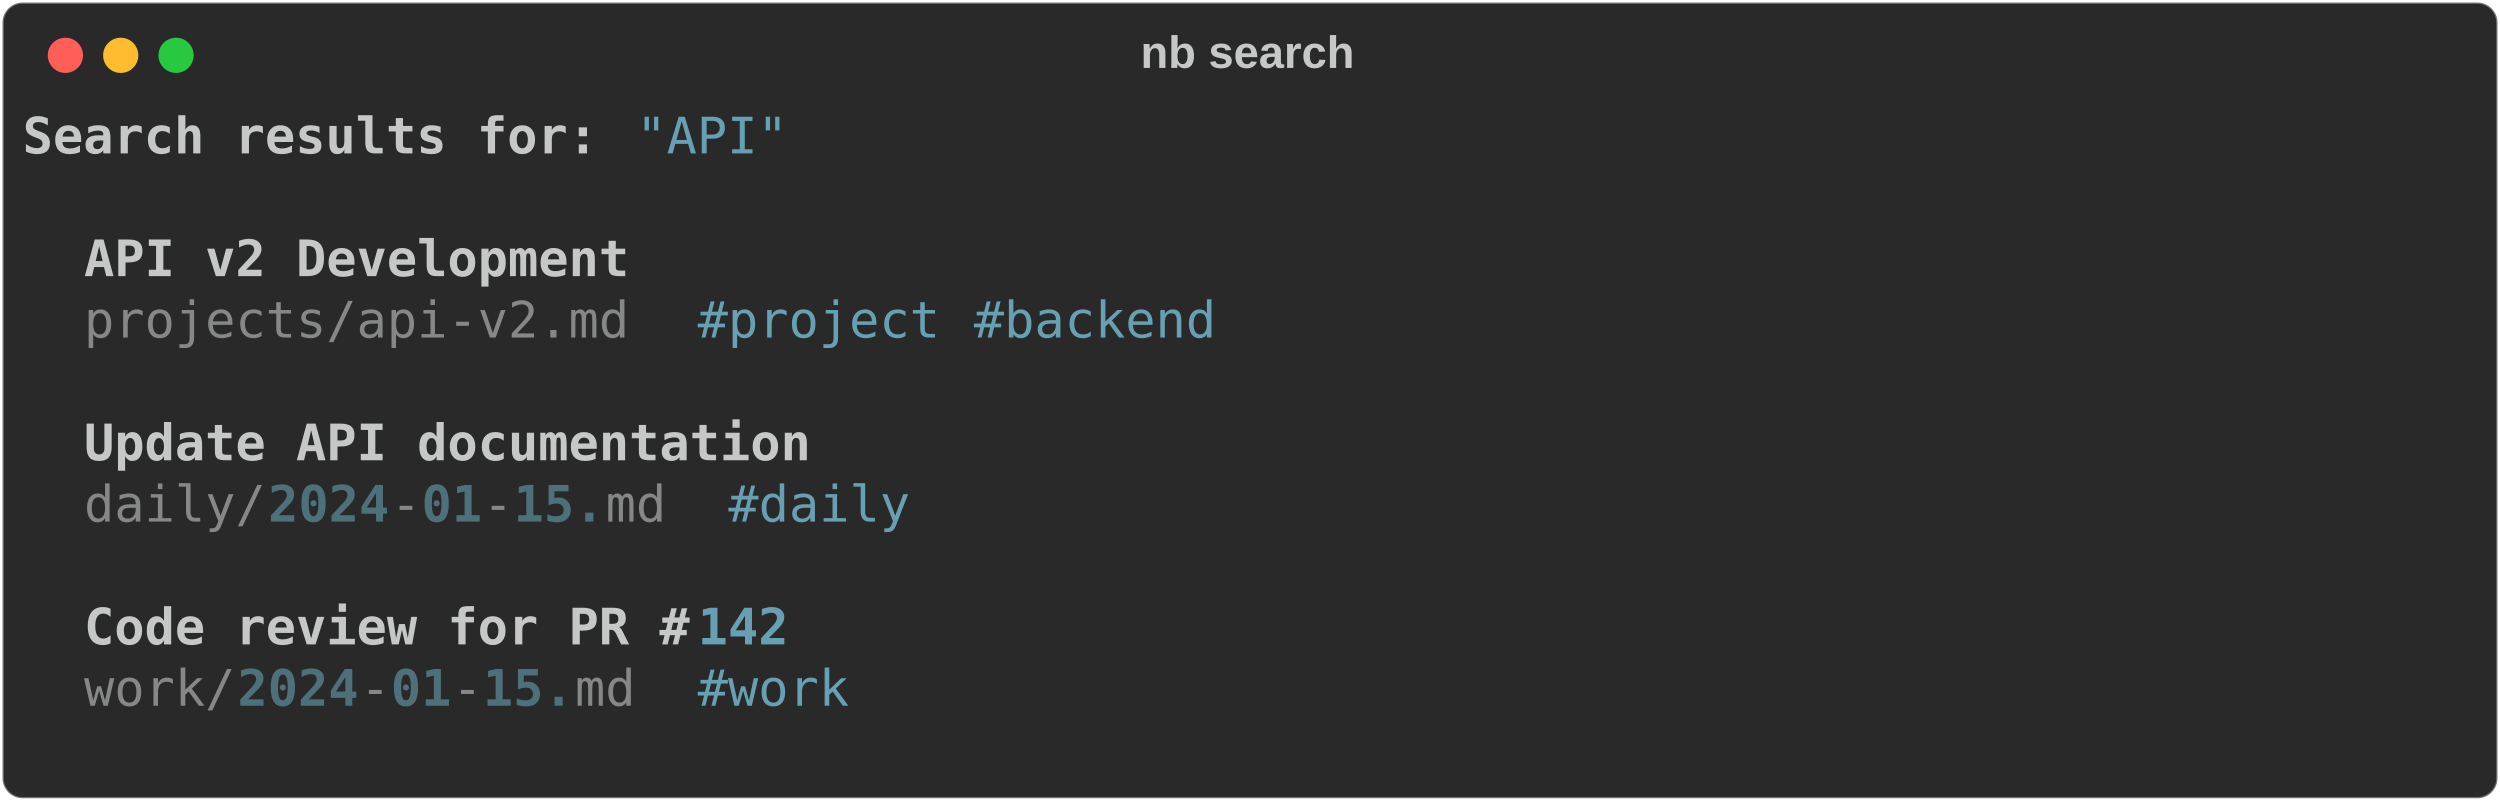
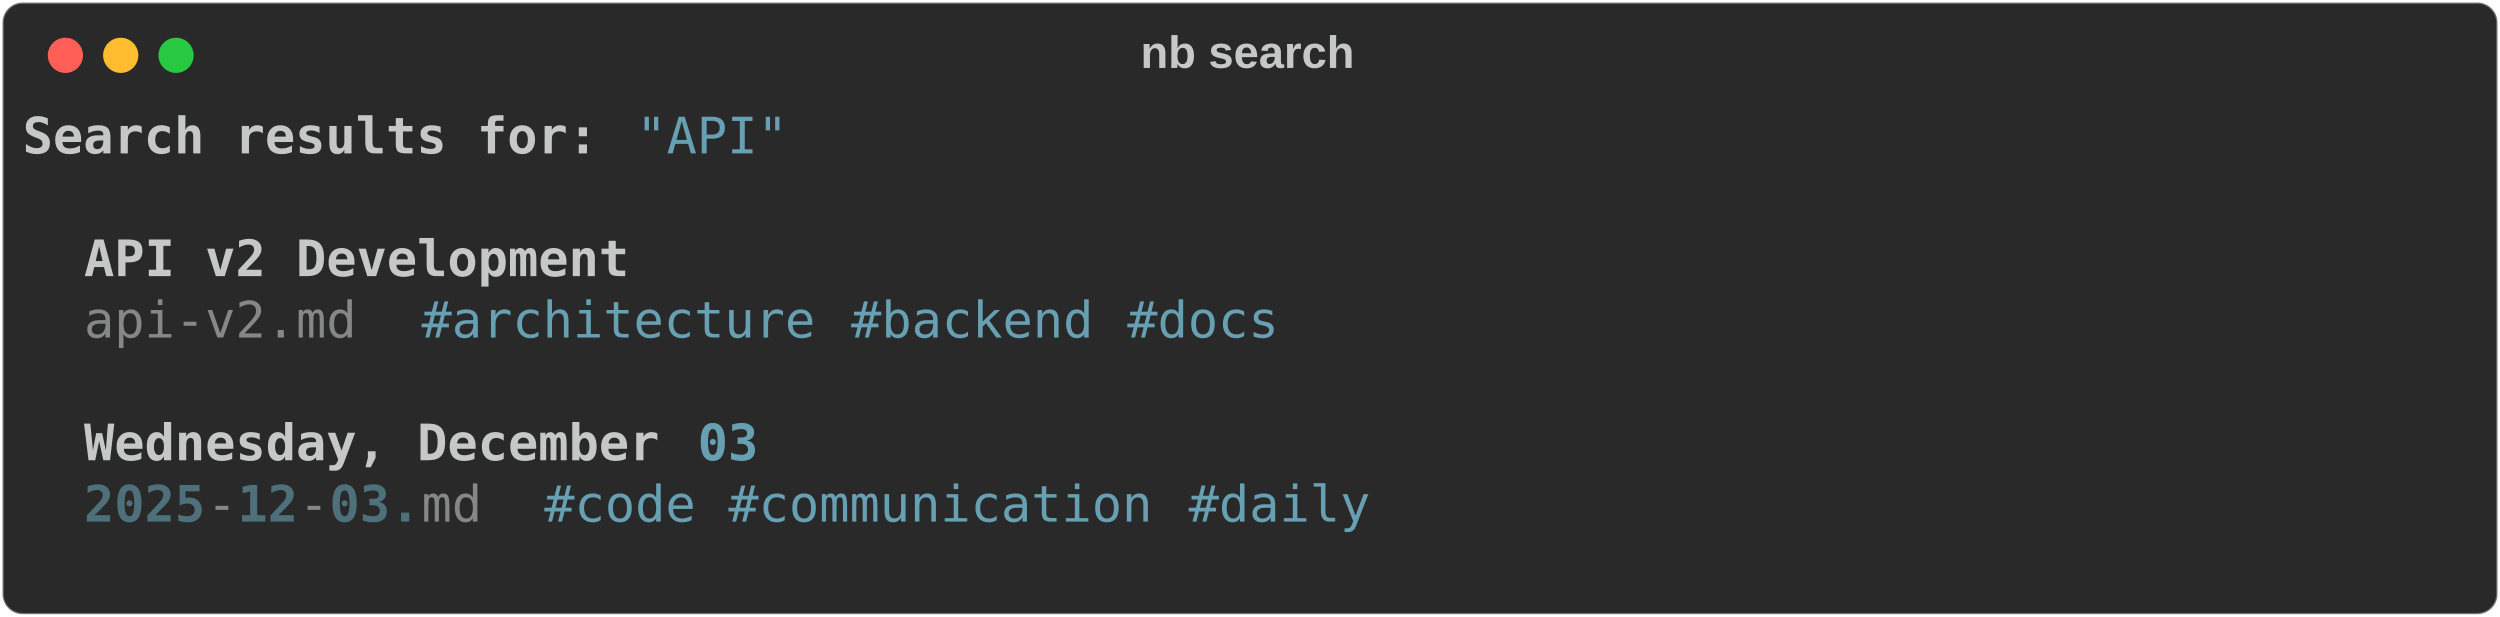
- <svg xmlns="http://www.w3.org/2000/svg" class="rich-terminal" viewBox="0 0 994 318.4">
+ <svg xmlns="http://www.w3.org/2000/svg" class="rich-terminal" viewBox="0 0 994 245.2">
  <style>

    @font-face {
        font-family: "Fira Code";
        src: local("FiraCode-Regular"),
                url("https://cdnjs.cloudflare.com/ajax/libs/firacode/6.2.0/woff2/FiraCode-Regular.woff2") format("woff2"),
                url("https://cdnjs.cloudflare.com/ajax/libs/firacode/6.2.0/woff/FiraCode-Regular.woff") format("woff");
        font-style: normal;
        font-weight: 400;
    }
    @font-face {
        font-family: "Fira Code";
        src: local("FiraCode-Bold"),
                url("https://cdnjs.cloudflare.com/ajax/libs/firacode/6.2.0/woff2/FiraCode-Bold.woff2") format("woff2"),
                url("https://cdnjs.cloudflare.com/ajax/libs/firacode/6.2.0/woff/FiraCode-Bold.woff") format("woff");
        font-style: bold;
        font-weight: 700;
    }

-     .terminal-3535704776-matrix {
+     .terminal-2119829820-matrix {
        font-family: Fira Code, monospace;
        font-size: 20px;
        line-height: 24.4px;
        font-variant-east-asian: full-width;
    }

-     .terminal-3535704776-title {
+     .terminal-2119829820-title {
        font-size: 18px;
        font-weight: bold;
        font-family: arial;
    }

-     .terminal-3535704776-r1 { fill: #c5c8c6;font-weight: bold }
- .terminal-3535704776-r2 { fill: #c5c8c6 }
- .terminal-3535704776-r3 { fill: #68a0b3 }
- .terminal-3535704776-r4 { fill: #868887 }
- .terminal-3535704776-r5 { fill: #4e707b;font-weight: bold }
- .terminal-3535704776-r6 { fill: #68a0b3;font-weight: bold }
+     .terminal-2119829820-r1 { fill: #c5c8c6;font-weight: bold }
+ .terminal-2119829820-r2 { fill: #c5c8c6 }
+ .terminal-2119829820-r3 { fill: #68a0b3 }
+ .terminal-2119829820-r4 { fill: #868887 }
+ .terminal-2119829820-r5 { fill: #68a0b3;font-weight: bold }
+ .terminal-2119829820-r6 { fill: #4e707b;font-weight: bold }
    </style>
  <defs>
-     <clipPath id="terminal-3535704776-clip-terminal">
-       <rect x="0" y="0" width="975.0" height="267.4" />
+     <clipPath id="terminal-2119829820-clip-terminal">
+       <rect x="0" y="0" width="975.0" height="194.2" />
    </clipPath>
-     <clipPath id="terminal-3535704776-line-0">
+     <clipPath id="terminal-2119829820-line-0">
      <rect x="0" y="1.5" width="976" height="24.65" />
    </clipPath>
-     <clipPath id="terminal-3535704776-line-1">
+     <clipPath id="terminal-2119829820-line-1">
      <rect x="0" y="25.9" width="976" height="24.65" />
    </clipPath>
-     <clipPath id="terminal-3535704776-line-2">
+     <clipPath id="terminal-2119829820-line-2">
      <rect x="0" y="50.3" width="976" height="24.65" />
    </clipPath>
-     <clipPath id="terminal-3535704776-line-3">
+     <clipPath id="terminal-2119829820-line-3">
      <rect x="0" y="74.7" width="976" height="24.65" />
    </clipPath>
-     <clipPath id="terminal-3535704776-line-4">
+     <clipPath id="terminal-2119829820-line-4">
      <rect x="0" y="99.1" width="976" height="24.65" />
    </clipPath>
-     <clipPath id="terminal-3535704776-line-5">
+     <clipPath id="terminal-2119829820-line-5">
      <rect x="0" y="123.5" width="976" height="24.65" />
    </clipPath>
-     <clipPath id="terminal-3535704776-line-6">
+     <clipPath id="terminal-2119829820-line-6">
      <rect x="0" y="147.9" width="976" height="24.65" />
    </clipPath>
-     <clipPath id="terminal-3535704776-line-7">
-       <rect x="0" y="172.3" width="976" height="24.65" />
-     </clipPath>
-     <clipPath id="terminal-3535704776-line-8">
-       <rect x="0" y="196.7" width="976" height="24.65" />
-     </clipPath>
-     <clipPath id="terminal-3535704776-line-9">
-       <rect x="0" y="221.1" width="976" height="24.65" />
-     </clipPath>
  </defs>
-   <rect fill="#292929" stroke="rgba(255,255,255,0.35)" stroke-width="1" x="1" y="1" width="992" height="316.4" rx="8" />
-   <text class="terminal-3535704776-title" fill="#c5c8c6" text-anchor="middle" x="496" y="27">nb search</text>
+   <rect fill="#292929" stroke="rgba(255,255,255,0.35)" stroke-width="1" x="1" y="1" width="992" height="243.2" rx="8" />
+   <text class="terminal-2119829820-title" fill="#c5c8c6" text-anchor="middle" x="496" y="27">nb search</text>
  <g transform="translate(26,22)">
    <circle cx="0" cy="0" r="7" fill="#ff5f57" />
    <circle cx="22" cy="0" r="7" fill="#febc2e" />
    <circle cx="44" cy="0" r="7" fill="#28c840" />
  </g>
-   <g transform="translate(9, 41)" clip-path="url(#terminal-3535704776-clip-terminal)">
-     <g class="terminal-3535704776-matrix">
-       <text class="terminal-3535704776-r1" x="0" y="20" textLength="231.8" clip-path="url(#terminal-3535704776-line-0)">Search results for:</text>
-       <text class="terminal-3535704776-r3" x="244" y="20" textLength="61" clip-path="url(#terminal-3535704776-line-0)">"API"</text>
-       <text class="terminal-3535704776-r2" x="976" y="20" textLength="12.2" clip-path="url(#terminal-3535704776-line-0)">
+   <g transform="translate(9, 41)" clip-path="url(#terminal-2119829820-clip-terminal)">
+     <g class="terminal-2119829820-matrix">
+       <text class="terminal-2119829820-r1" x="0" y="20" textLength="231.8" clip-path="url(#terminal-2119829820-line-0)">Search results for:</text>
+       <text class="terminal-2119829820-r3" x="244" y="20" textLength="61" clip-path="url(#terminal-2119829820-line-0)">"API"</text>
+       <text class="terminal-2119829820-r2" x="976" y="20" textLength="12.2" clip-path="url(#terminal-2119829820-line-0)">
</text>
-       <text class="terminal-3535704776-r2" x="976" y="44.4" textLength="12.2" clip-path="url(#terminal-3535704776-line-1)">
+       <text class="terminal-2119829820-r2" x="976" y="44.4" textLength="12.2" clip-path="url(#terminal-2119829820-line-1)">
</text>
-       <text class="terminal-3535704776-r1" x="24.4" y="68.8" textLength="219.6" clip-path="url(#terminal-3535704776-line-2)">API v2 Development</text>
-       <text class="terminal-3535704776-r2" x="976" y="68.8" textLength="12.2" clip-path="url(#terminal-3535704776-line-2)">
+       <text class="terminal-2119829820-r1" x="24.4" y="68.8" textLength="219.6" clip-path="url(#terminal-2119829820-line-2)">API v2 Development</text>
+       <text class="terminal-2119829820-r2" x="976" y="68.8" textLength="12.2" clip-path="url(#terminal-2119829820-line-2)">
</text>
-       <text class="terminal-3535704776-r4" x="24.4" y="93.2" textLength="219.6" clip-path="url(#terminal-3535704776-line-3)">projects/api-v2.md</text>
-       <text class="terminal-3535704776-r3" x="268.4" y="93.2" textLength="97.6" clip-path="url(#terminal-3535704776-line-3)">#project</text>
-       <text class="terminal-3535704776-r3" x="378.2" y="93.2" textLength="97.6" clip-path="url(#terminal-3535704776-line-3)">#backend</text>
-       <text class="terminal-3535704776-r2" x="976" y="93.2" textLength="12.2" clip-path="url(#terminal-3535704776-line-3)">
+       <text class="terminal-2119829820-r4" x="24.4" y="93.2" textLength="109.8" clip-path="url(#terminal-2119829820-line-3)">api-v2.md</text>
+       <text class="terminal-2119829820-r3" x="158.6" y="93.2" textLength="158.6" clip-path="url(#terminal-2119829820-line-3)">#architecture</text>
+       <text class="terminal-2119829820-r3" x="329.4" y="93.2" textLength="97.6" clip-path="url(#terminal-2119829820-line-3)">#backend</text>
+       <text class="terminal-2119829820-r3" x="439.2" y="93.2" textLength="61" clip-path="url(#terminal-2119829820-line-3)">#docs</text>
+       <text class="terminal-2119829820-r2" x="976" y="93.2" textLength="12.2" clip-path="url(#terminal-2119829820-line-3)">
</text>
-       <text class="terminal-3535704776-r2" x="976" y="117.6" textLength="12.2" clip-path="url(#terminal-3535704776-line-4)">
+       <text class="terminal-2119829820-r2" x="976" y="117.6" textLength="12.2" clip-path="url(#terminal-2119829820-line-4)">
</text>
-       <text class="terminal-3535704776-r1" x="24.4" y="142" textLength="292.8" clip-path="url(#terminal-3535704776-line-5)">Update API documentation</text>
-       <text class="terminal-3535704776-r2" x="976" y="142" textLength="12.2" clip-path="url(#terminal-3535704776-line-5)">
+       <text class="terminal-2119829820-r1" x="24.4" y="142" textLength="244" clip-path="url(#terminal-2119829820-line-5)">Wednesday, December </text>
+       <text class="terminal-2119829820-r5" x="268.4" y="142" textLength="24.4" clip-path="url(#terminal-2119829820-line-5)">03</text>
+       <text class="terminal-2119829820-r2" x="976" y="142" textLength="12.2" clip-path="url(#terminal-2119829820-line-5)">
</text>
-       <text class="terminal-3535704776-r4" x="24.4" y="166.4" textLength="73.2" clip-path="url(#terminal-3535704776-line-6)">daily/</text>
-       <text class="terminal-3535704776-r5" x="97.6" y="166.4" textLength="48.8" clip-path="url(#terminal-3535704776-line-6)">2024</text>
-       <text class="terminal-3535704776-r4" x="146.4" y="166.4" textLength="12.2" clip-path="url(#terminal-3535704776-line-6)">-</text>
-       <text class="terminal-3535704776-r5" x="158.6" y="166.4" textLength="24.4" clip-path="url(#terminal-3535704776-line-6)">01</text>
-       <text class="terminal-3535704776-r4" x="183" y="166.4" textLength="12.2" clip-path="url(#terminal-3535704776-line-6)">-</text>
-       <text class="terminal-3535704776-r5" x="195.2" y="166.4" textLength="36.6" clip-path="url(#terminal-3535704776-line-6)">15.</text>
-       <text class="terminal-3535704776-r4" x="231.8" y="166.4" textLength="24.4" clip-path="url(#terminal-3535704776-line-6)">md</text>
-       <text class="terminal-3535704776-r3" x="280.6" y="166.4" textLength="73.2" clip-path="url(#terminal-3535704776-line-6)">#daily</text>
-       <text class="terminal-3535704776-r2" x="976" y="166.4" textLength="12.2" clip-path="url(#terminal-3535704776-line-6)">
+       <text class="terminal-2119829820-r6" x="24.4" y="166.4" textLength="48.8" clip-path="url(#terminal-2119829820-line-6)">2025</text>
+       <text class="terminal-2119829820-r4" x="73.2" y="166.4" textLength="12.2" clip-path="url(#terminal-2119829820-line-6)">-</text>
+       <text class="terminal-2119829820-r6" x="85.4" y="166.4" textLength="24.4" clip-path="url(#terminal-2119829820-line-6)">12</text>
+       <text class="terminal-2119829820-r4" x="109.8" y="166.4" textLength="12.2" clip-path="url(#terminal-2119829820-line-6)">-</text>
+       <text class="terminal-2119829820-r6" x="122" y="166.4" textLength="36.6" clip-path="url(#terminal-2119829820-line-6)">03.</text>
+       <text class="terminal-2119829820-r4" x="158.6" y="166.4" textLength="24.4" clip-path="url(#terminal-2119829820-line-6)">md</text>
+       <text class="terminal-2119829820-r3" x="207.4" y="166.4" textLength="61" clip-path="url(#terminal-2119829820-line-6)">#code</text>
+       <text class="terminal-2119829820-r3" x="280.6" y="166.4" textLength="170.8" clip-path="url(#terminal-2119829820-line-6)">#communication</text>
+       <text class="terminal-2119829820-r3" x="463.6" y="166.4" textLength="73.2" clip-path="url(#terminal-2119829820-line-6)">#daily</text>
+       <text class="terminal-2119829820-r2" x="976" y="166.4" textLength="12.2" clip-path="url(#terminal-2119829820-line-6)">
</text>
-       <text class="terminal-3535704776-r2" x="976" y="190.8" textLength="12.2" clip-path="url(#terminal-3535704776-line-7)">
- </text>
-       <text class="terminal-3535704776-r1" x="24.4" y="215.2" textLength="244" clip-path="url(#terminal-3535704776-line-8)">Code review for PR #</text>
-       <text class="terminal-3535704776-r6" x="268.4" y="215.2" textLength="36.6" clip-path="url(#terminal-3535704776-line-8)">142</text>
-       <text class="terminal-3535704776-r2" x="976" y="215.2" textLength="12.2" clip-path="url(#terminal-3535704776-line-8)">
- </text>
-       <text class="terminal-3535704776-r4" x="24.4" y="239.6" textLength="61" clip-path="url(#terminal-3535704776-line-9)">work/</text>
-       <text class="terminal-3535704776-r5" x="85.4" y="239.6" textLength="48.8" clip-path="url(#terminal-3535704776-line-9)">2024</text>
-       <text class="terminal-3535704776-r4" x="134.2" y="239.6" textLength="12.2" clip-path="url(#terminal-3535704776-line-9)">-</text>
-       <text class="terminal-3535704776-r5" x="146.4" y="239.6" textLength="24.4" clip-path="url(#terminal-3535704776-line-9)">01</text>
-       <text class="terminal-3535704776-r4" x="170.8" y="239.6" textLength="12.2" clip-path="url(#terminal-3535704776-line-9)">-</text>
-       <text class="terminal-3535704776-r5" x="183" y="239.6" textLength="36.6" clip-path="url(#terminal-3535704776-line-9)">15.</text>
-       <text class="terminal-3535704776-r4" x="219.6" y="239.6" textLength="24.4" clip-path="url(#terminal-3535704776-line-9)">md</text>
-       <text class="terminal-3535704776-r3" x="268.4" y="239.6" textLength="61" clip-path="url(#terminal-3535704776-line-9)">#work</text>
-       <text class="terminal-3535704776-r2" x="976" y="239.6" textLength="12.2" clip-path="url(#terminal-3535704776-line-9)">
- </text>
-       <text class="terminal-3535704776-r2" x="976" y="264" textLength="12.2" clip-path="url(#terminal-3535704776-line-10)">
+       <text class="terminal-2119829820-r2" x="976" y="190.8" textLength="12.2" clip-path="url(#terminal-2119829820-line-7)">
</text>
    </g>
  </g>
</svg>
